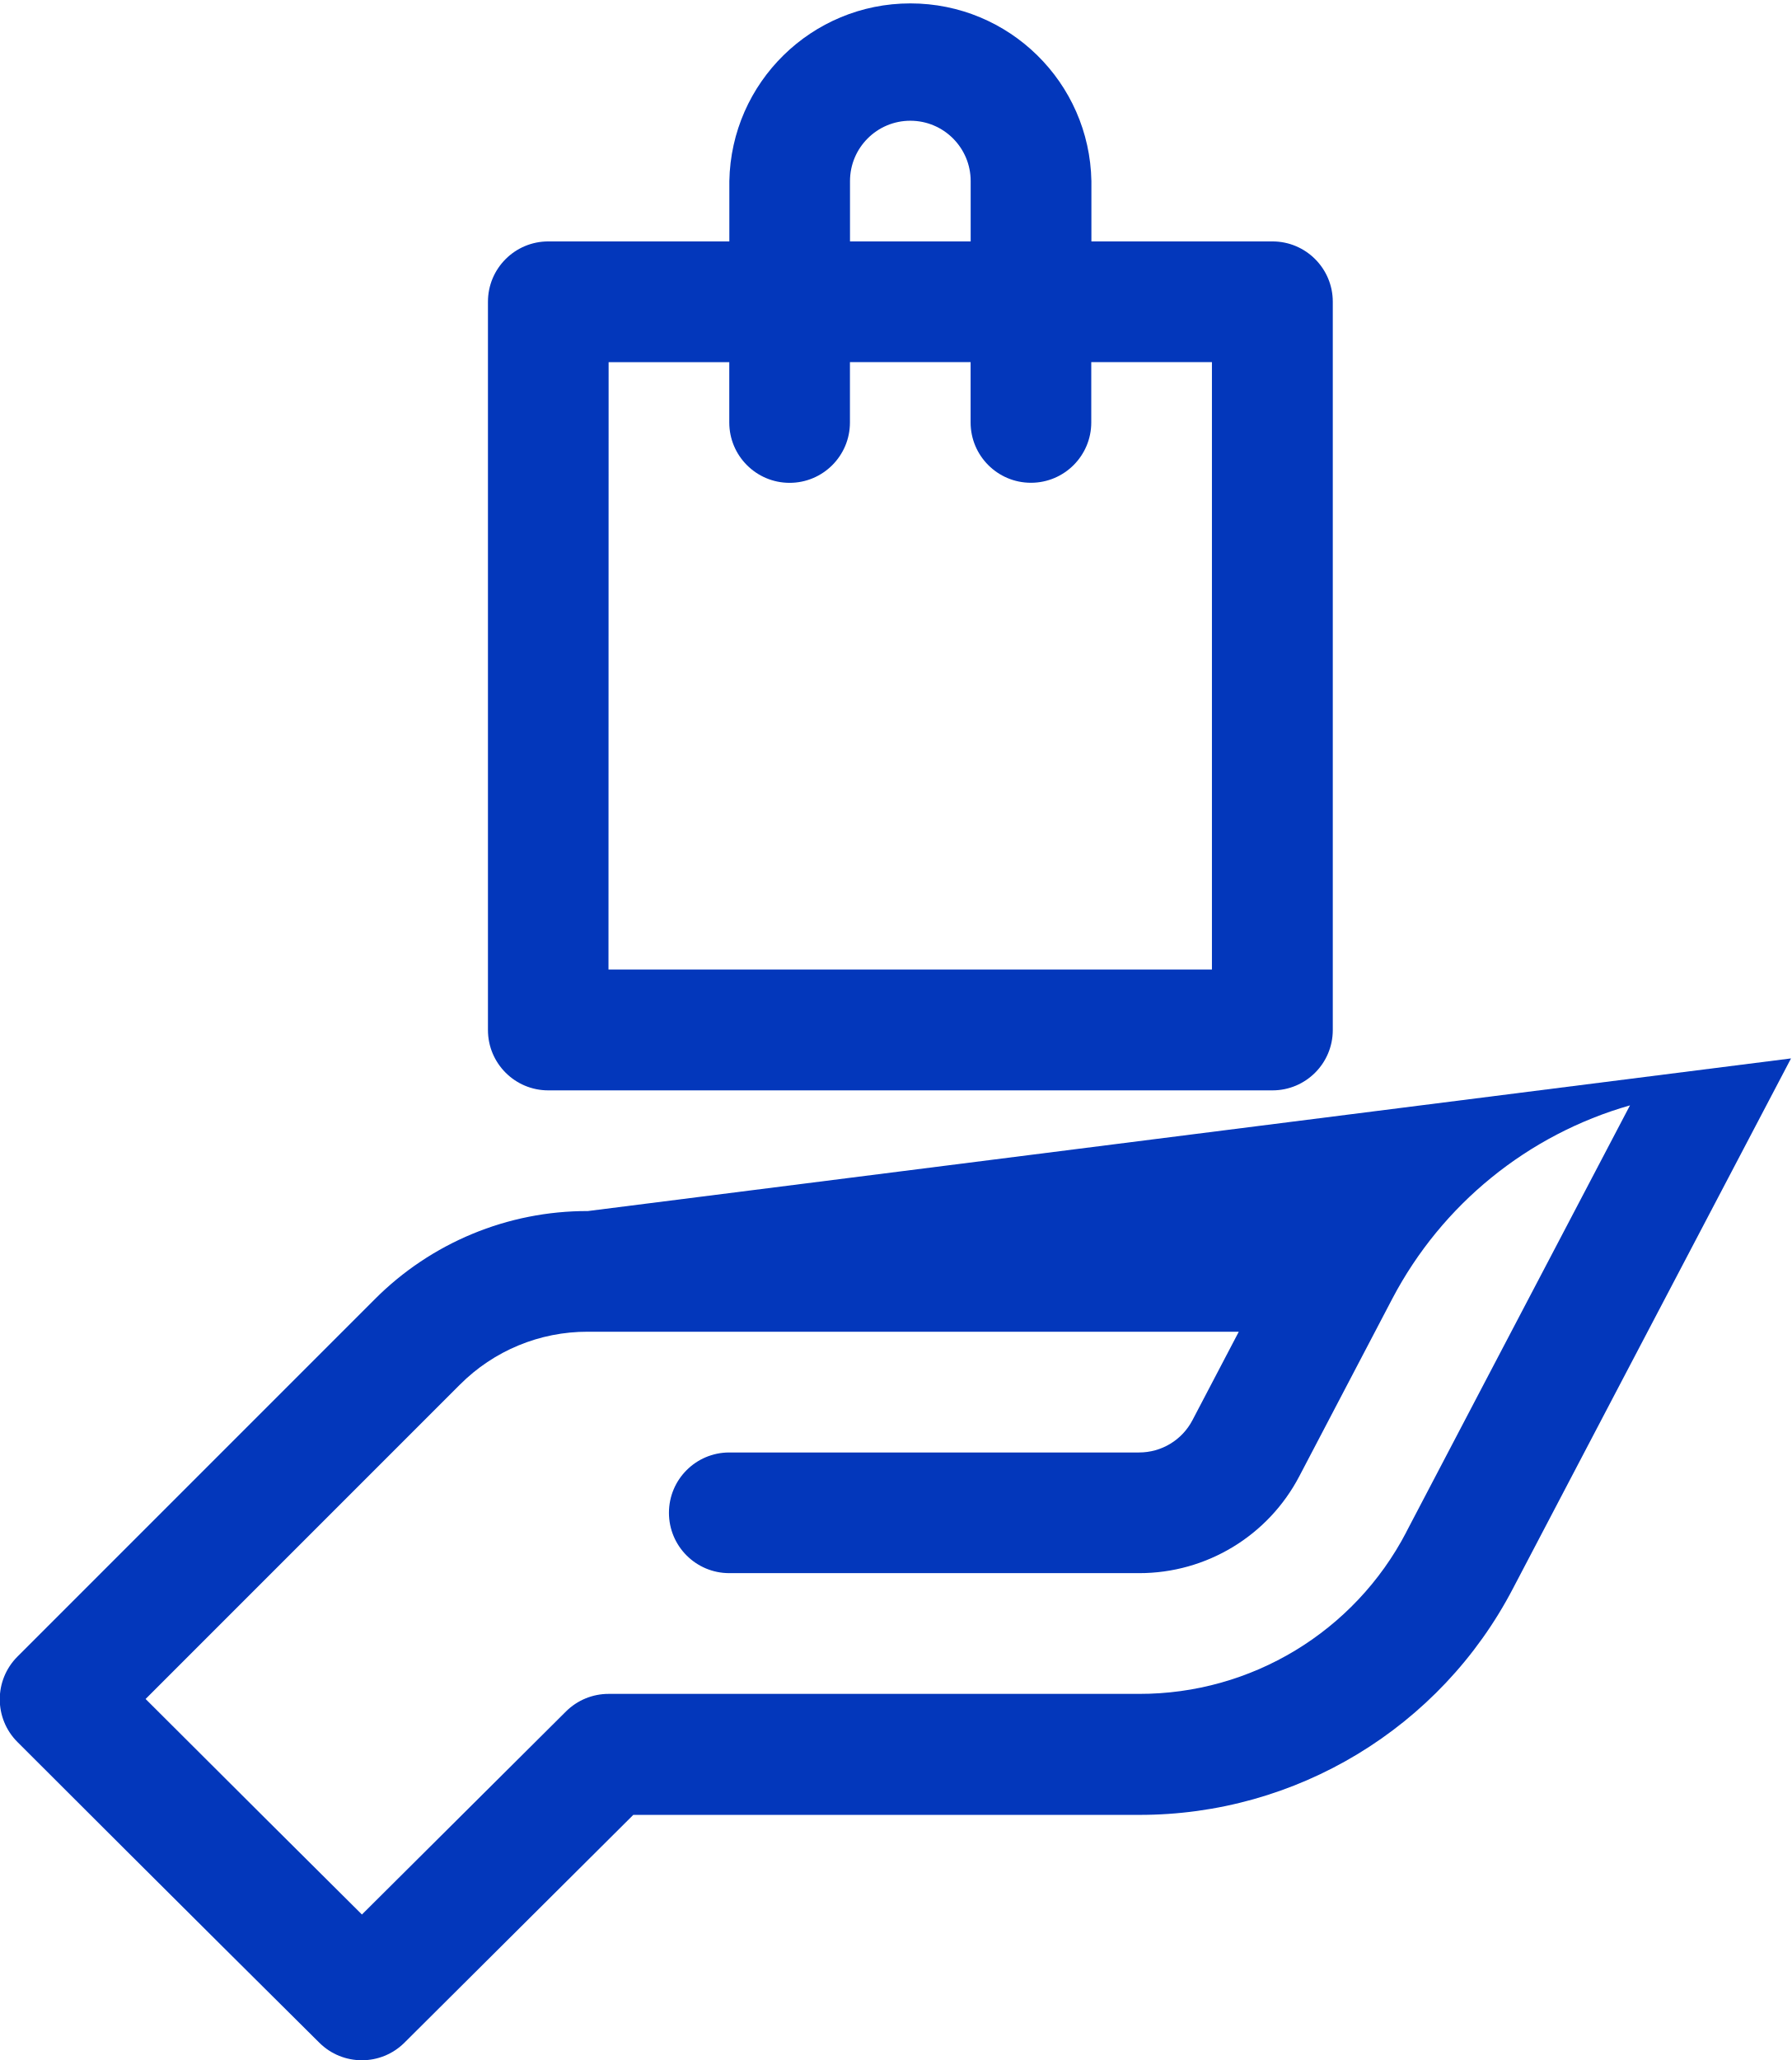
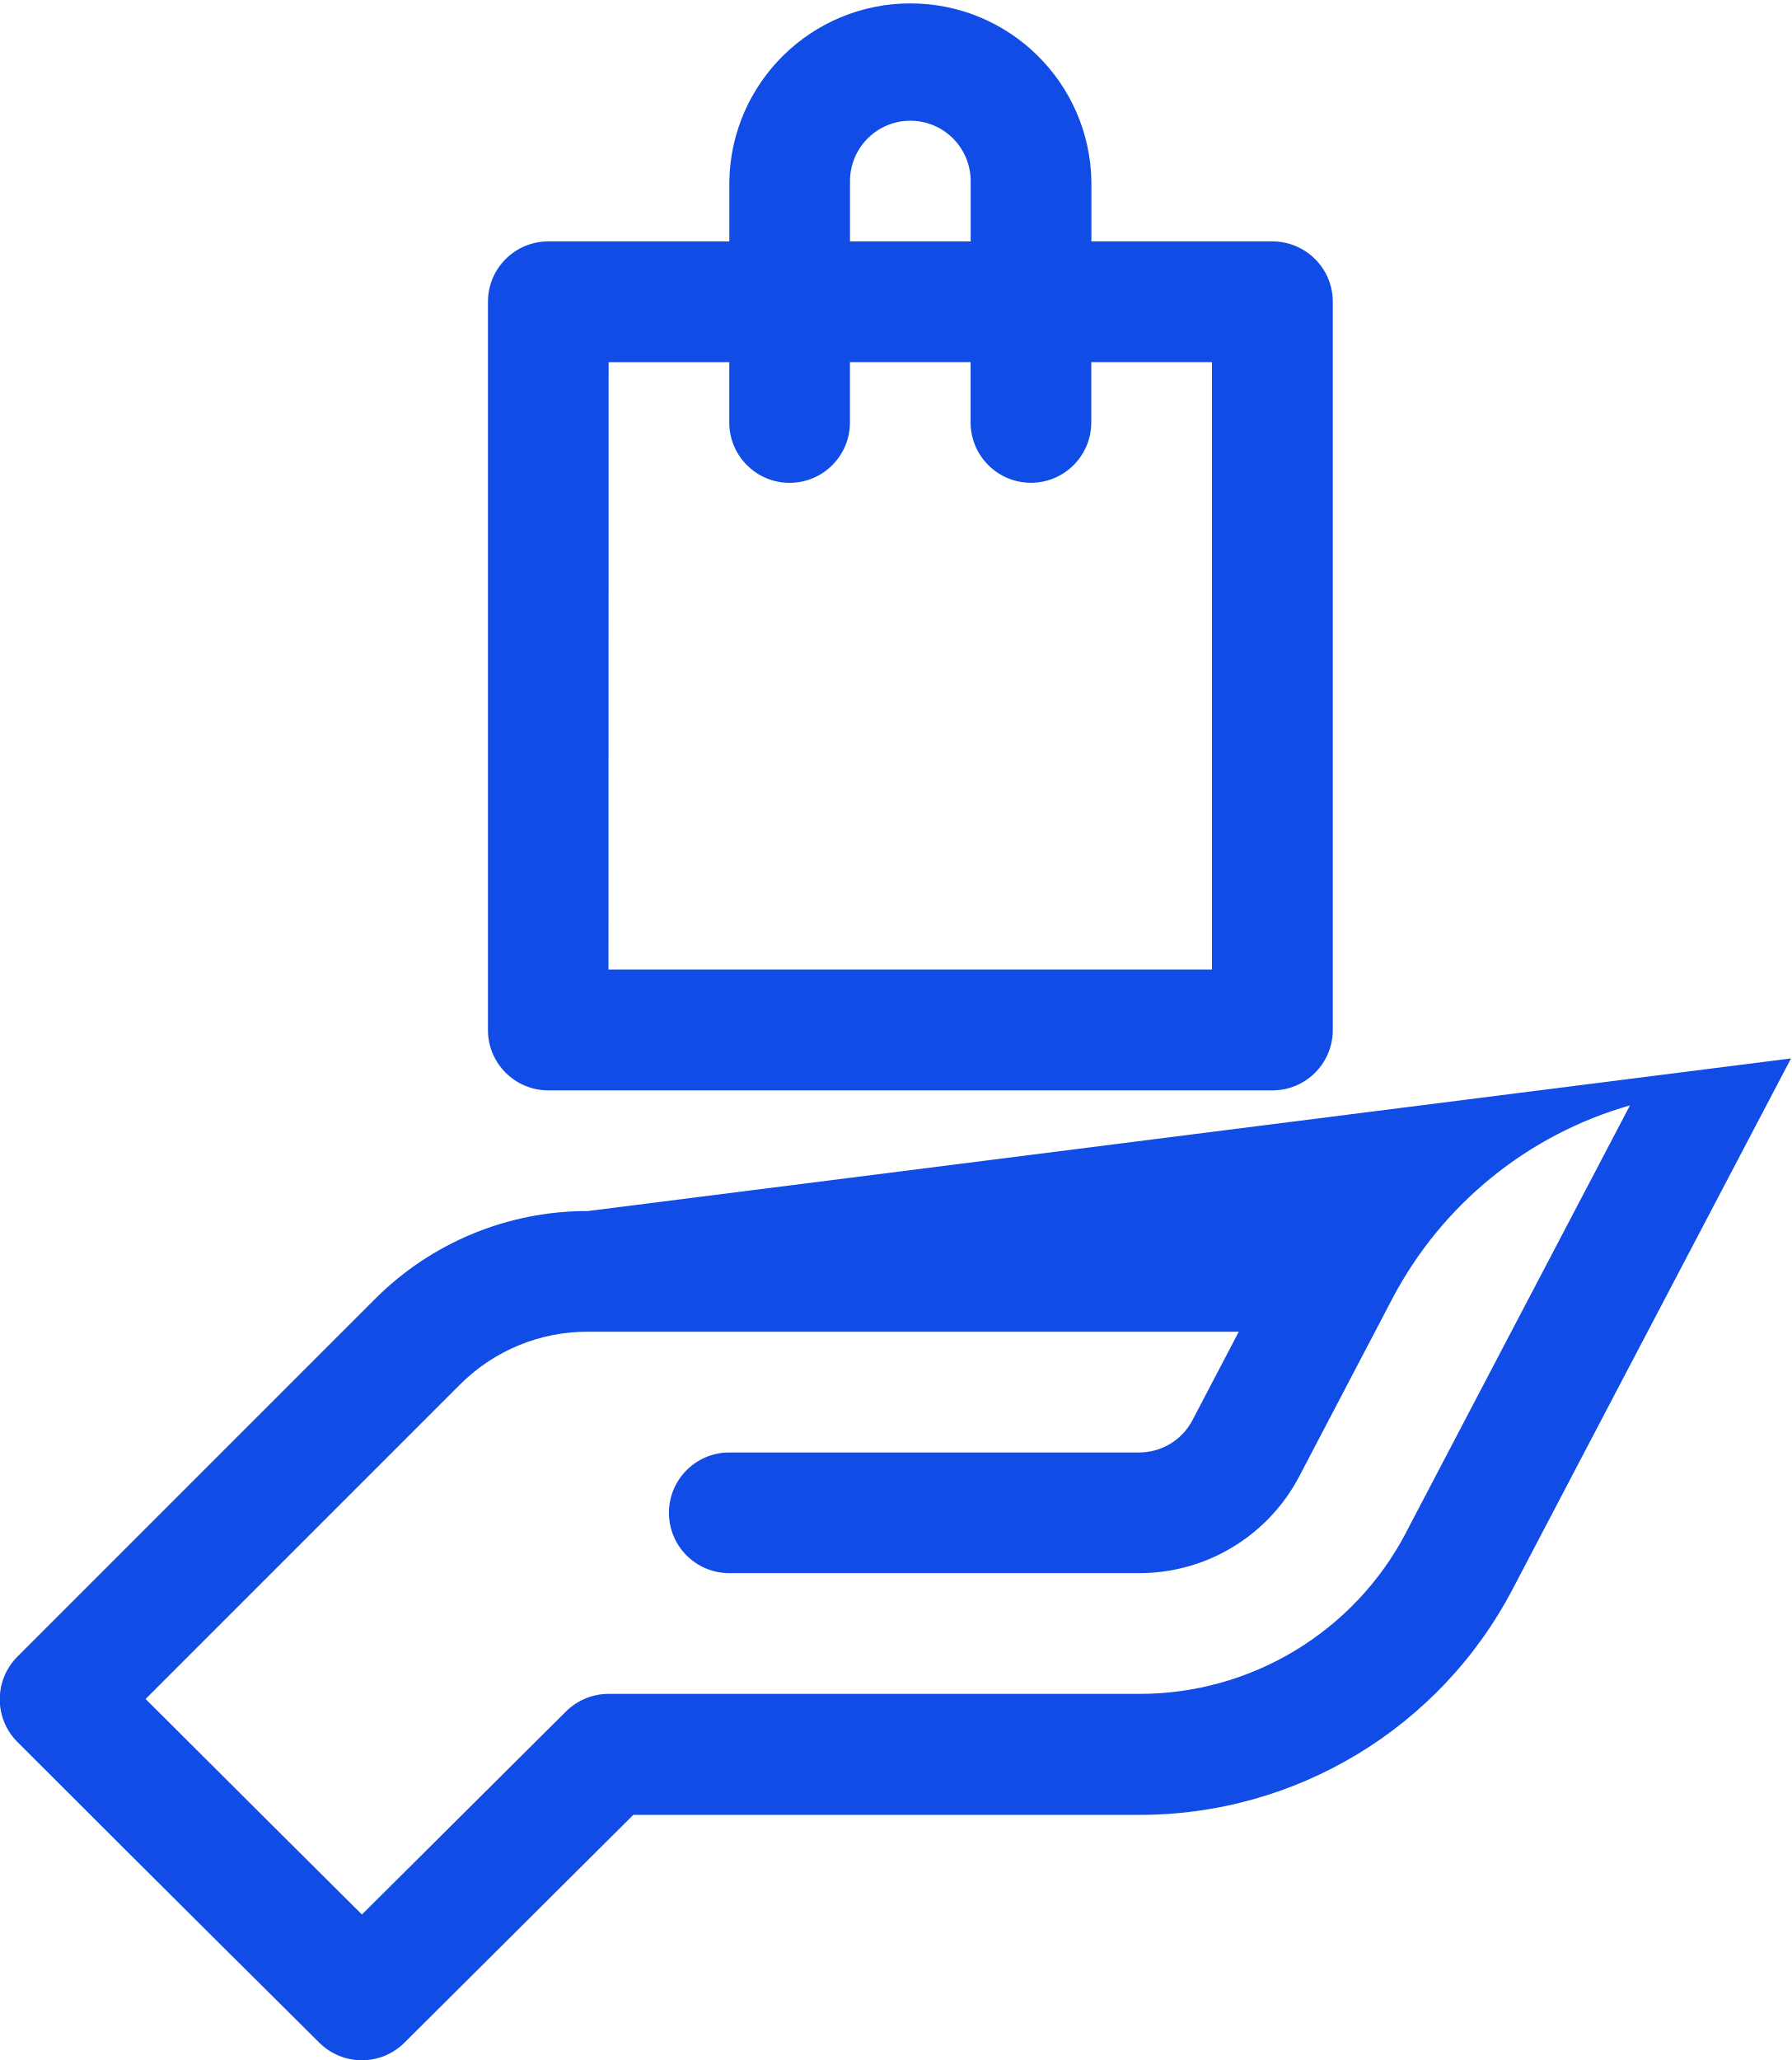
<svg xmlns="http://www.w3.org/2000/svg" width="28.087" height="32.297" viewBox="0 0 28.087 32.297">
  <g id="addproduct" transform="translate(-0.501)">
-     <path id="Path_166" data-name="Path 166" d="M9.719,245.214A4.7,4.7,0,0,0,6.374,246.6l-5.6,5.6a.947.947,0,0,0,0,1.338c2.3,2.3,4.71,4.692,4.734,4.715a.946.946,0,0,0,1.334,0l3.589-3.572h7.927a6.6,6.6,0,0,0,5.866-3.549c.029-.055,2.895-5.524,4.36-8.311Zm12.832,5.035a4.715,4.715,0,0,1-4.19,2.535H10.044a.946.946,0,0,0-.668.275l-3.2,3.184c-.754-.749-2.051-2.04-3.392-3.379l4.927-4.927a2.82,2.82,0,0,1,2.007-.831H19.925l-.726,1.386a.943.943,0,0,1-.838.507H11.936a.946.946,0,0,0,0,1.892h6.425a2.831,2.831,0,0,0,2.514-1.521l1.46-2.787a6.106,6.106,0,0,1,3.724-3.026c-1.51,2.876-3.485,6.646-3.509,6.692Zm0,0" transform="translate(0 -226.227)" fill="#0337bb" />
-     <path id="Path_167" data-name="Path 167" d="M122.731,17.095h11.355a.946.946,0,0,0,.946-.946V4.731a.946.946,0,0,0-.946-.946h-2.839V2.839a2.839,2.839,0,0,0-5.677,0v.946h-2.839a.946.946,0,0,0-.946.946V16.149A.946.946,0,0,0,122.731,17.095Zm4.731-14.256a.946.946,0,0,1,1.892,0v.946h-1.892Zm-3.785,2.839h1.892v.946a.946.946,0,1,0,1.892,0V5.677h1.892v.946a.946.946,0,1,0,1.892,0V5.677h1.892V15.2h-9.462Zm0,0" transform="translate(-113.633)" fill="#0337bb" />
+     <path id="Path_166" data-name="Path 166" d="M9.719,245.214A4.7,4.7,0,0,0,6.374,246.6l-5.6,5.6a.947.947,0,0,0,0,1.338c2.3,2.3,4.71,4.692,4.734,4.715a.946.946,0,0,0,1.334,0l3.589-3.572h7.927a6.6,6.6,0,0,0,5.866-3.549c.029-.055,2.895-5.524,4.36-8.311Zm12.832,5.035a4.715,4.715,0,0,1-4.19,2.535H10.044a.946.946,0,0,0-.668.275l-3.2,3.184c-.754-.749-2.051-2.04-3.392-3.379l4.927-4.927a2.82,2.82,0,0,1,2.007-.831H19.925l-.726,1.386a.943.943,0,0,1-.838.507H11.936a.946.946,0,0,0,0,1.892h6.425a2.831,2.831,0,0,0,2.514-1.521l1.46-2.787a6.106,6.106,0,0,1,3.724-3.026c-1.51,2.876-3.485,6.646-3.509,6.692Zm0,0" transform="translate(0 -226.227)" fill="#104CE5" />
+     <path id="Path_167" data-name="Path 167" d="M122.731,17.095h11.355a.946.946,0,0,0,.946-.946V4.731a.946.946,0,0,0-.946-.946h-2.839V2.839a2.839,2.839,0,0,0-5.677,0v.946h-2.839a.946.946,0,0,0-.946.946V16.149A.946.946,0,0,0,122.731,17.095Zm4.731-14.256a.946.946,0,0,1,1.892,0v.946h-1.892Zm-3.785,2.839h1.892v.946a.946.946,0,1,0,1.892,0V5.677h1.892v.946a.946.946,0,1,0,1.892,0V5.677h1.892V15.2h-9.462Zm0,0" transform="translate(-113.633)" fill="#104CE5" />
  </g>
</svg>
